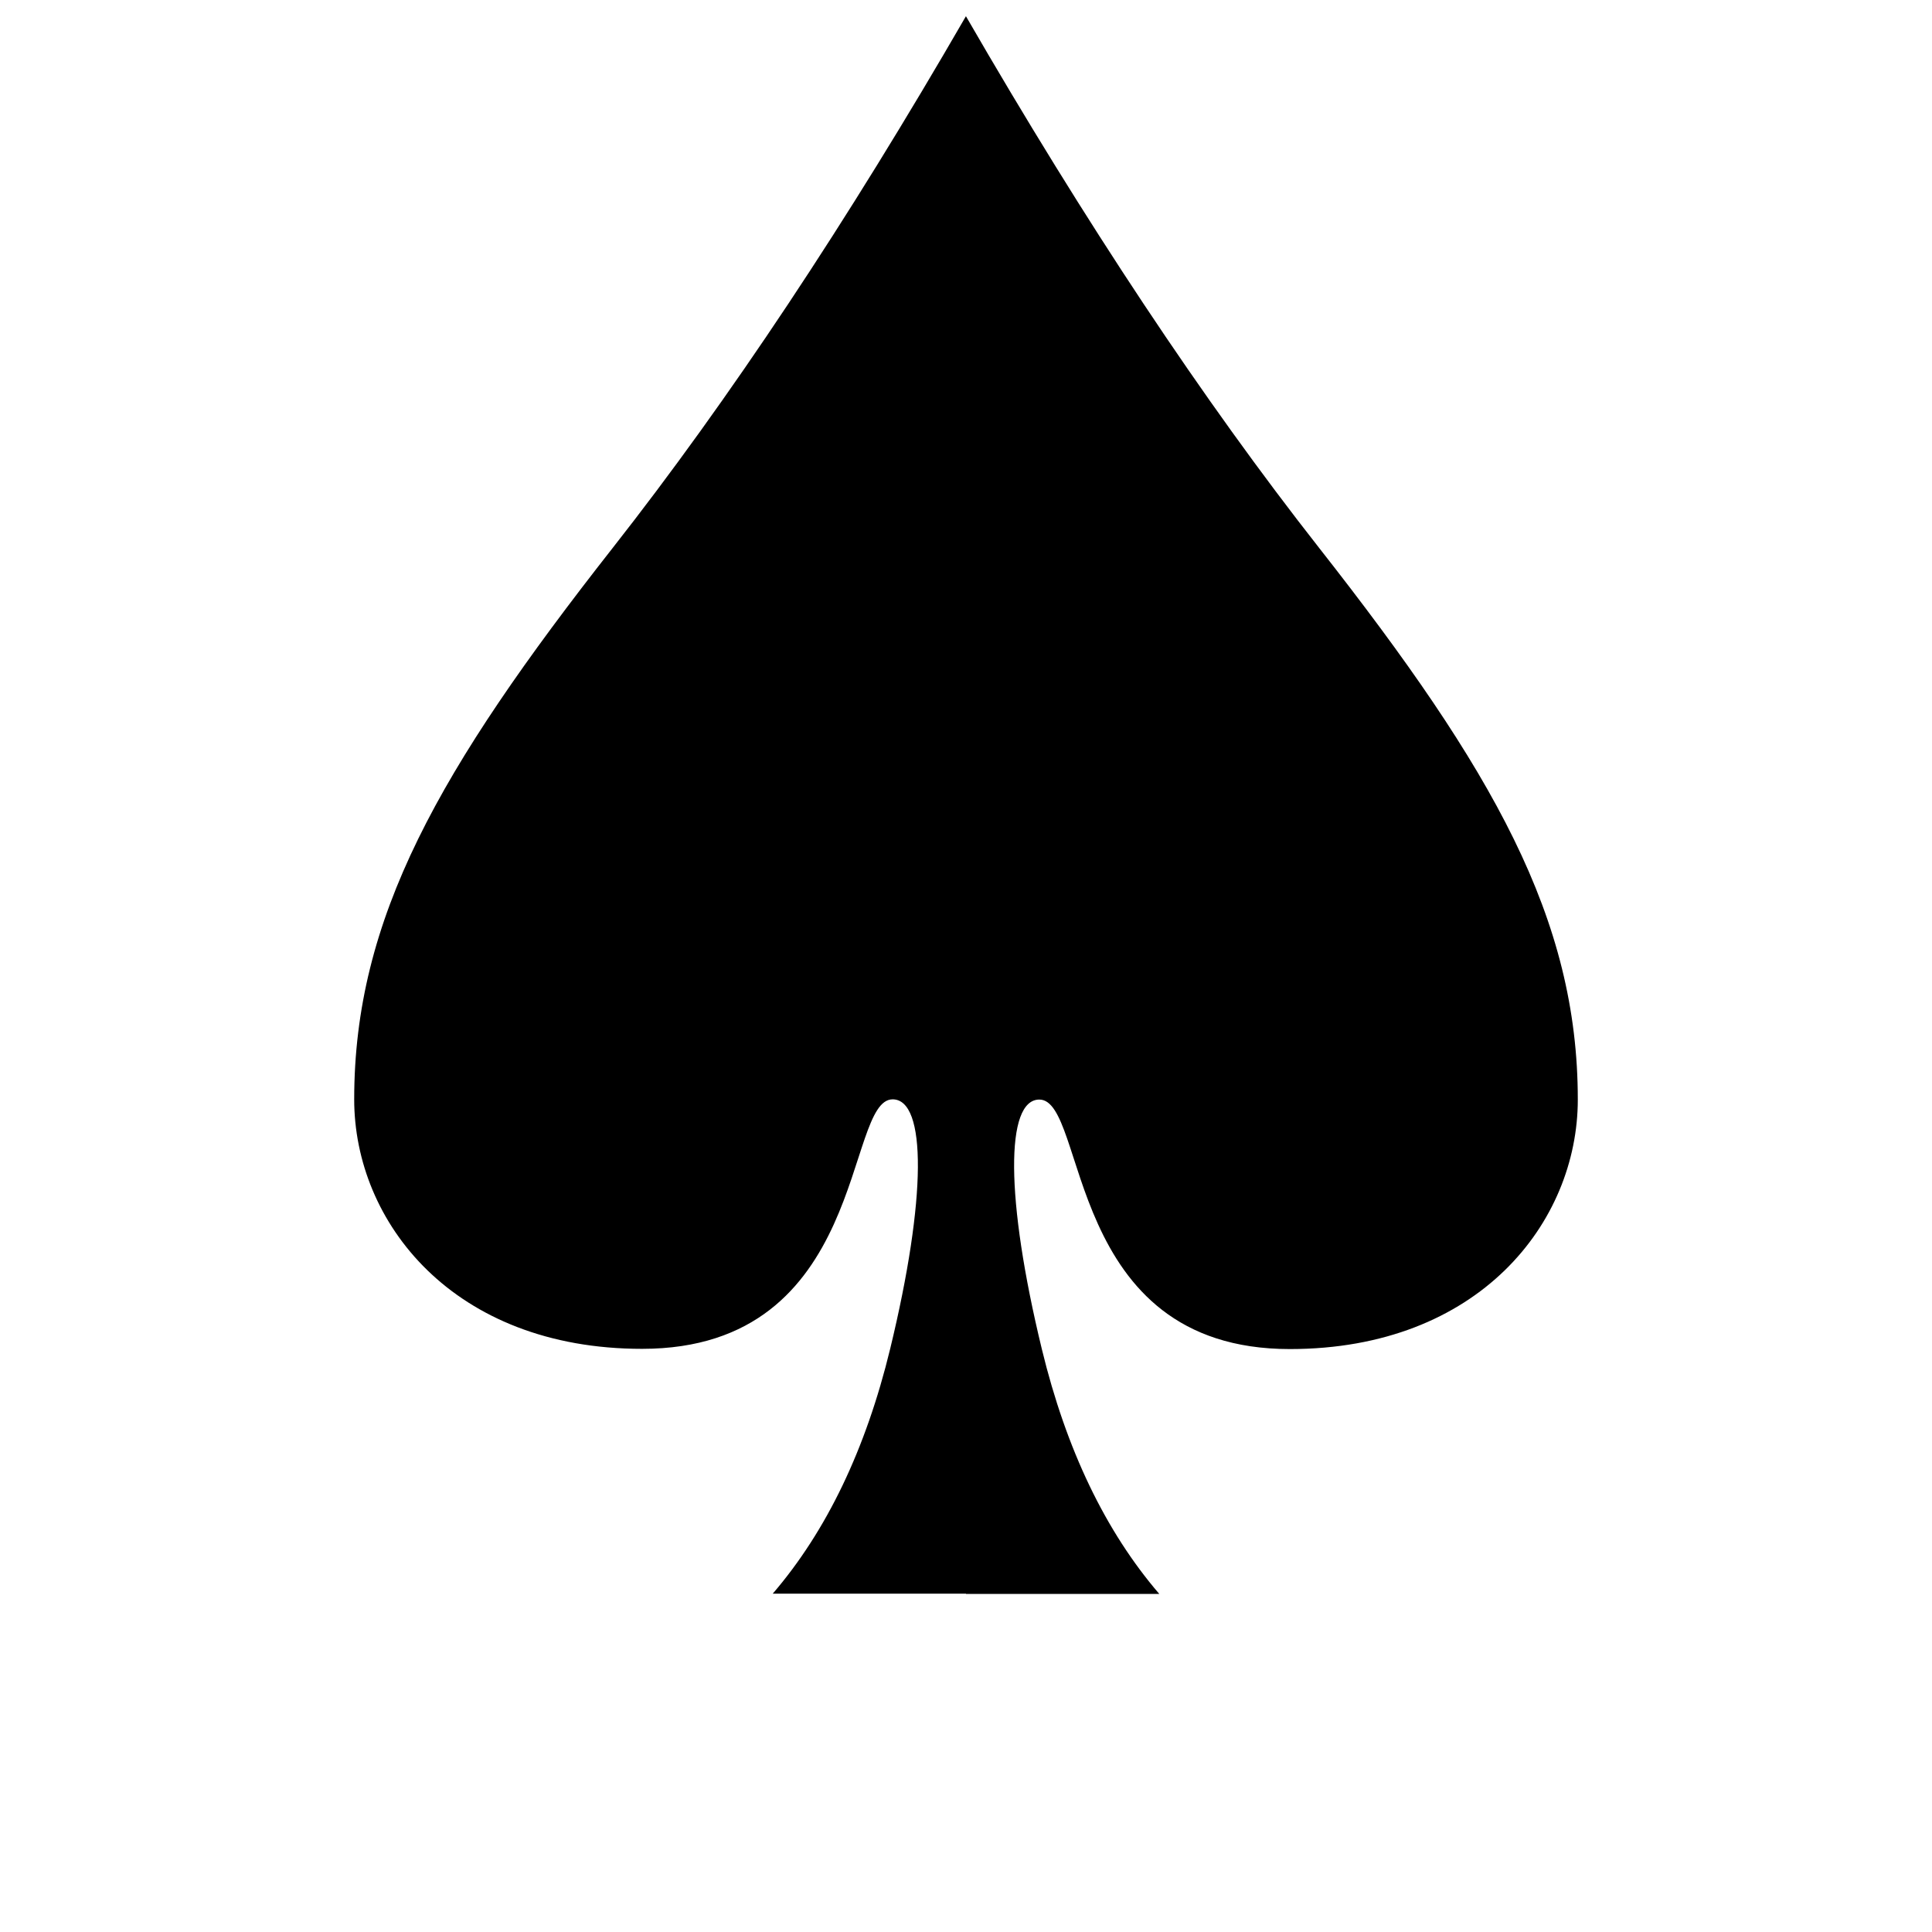
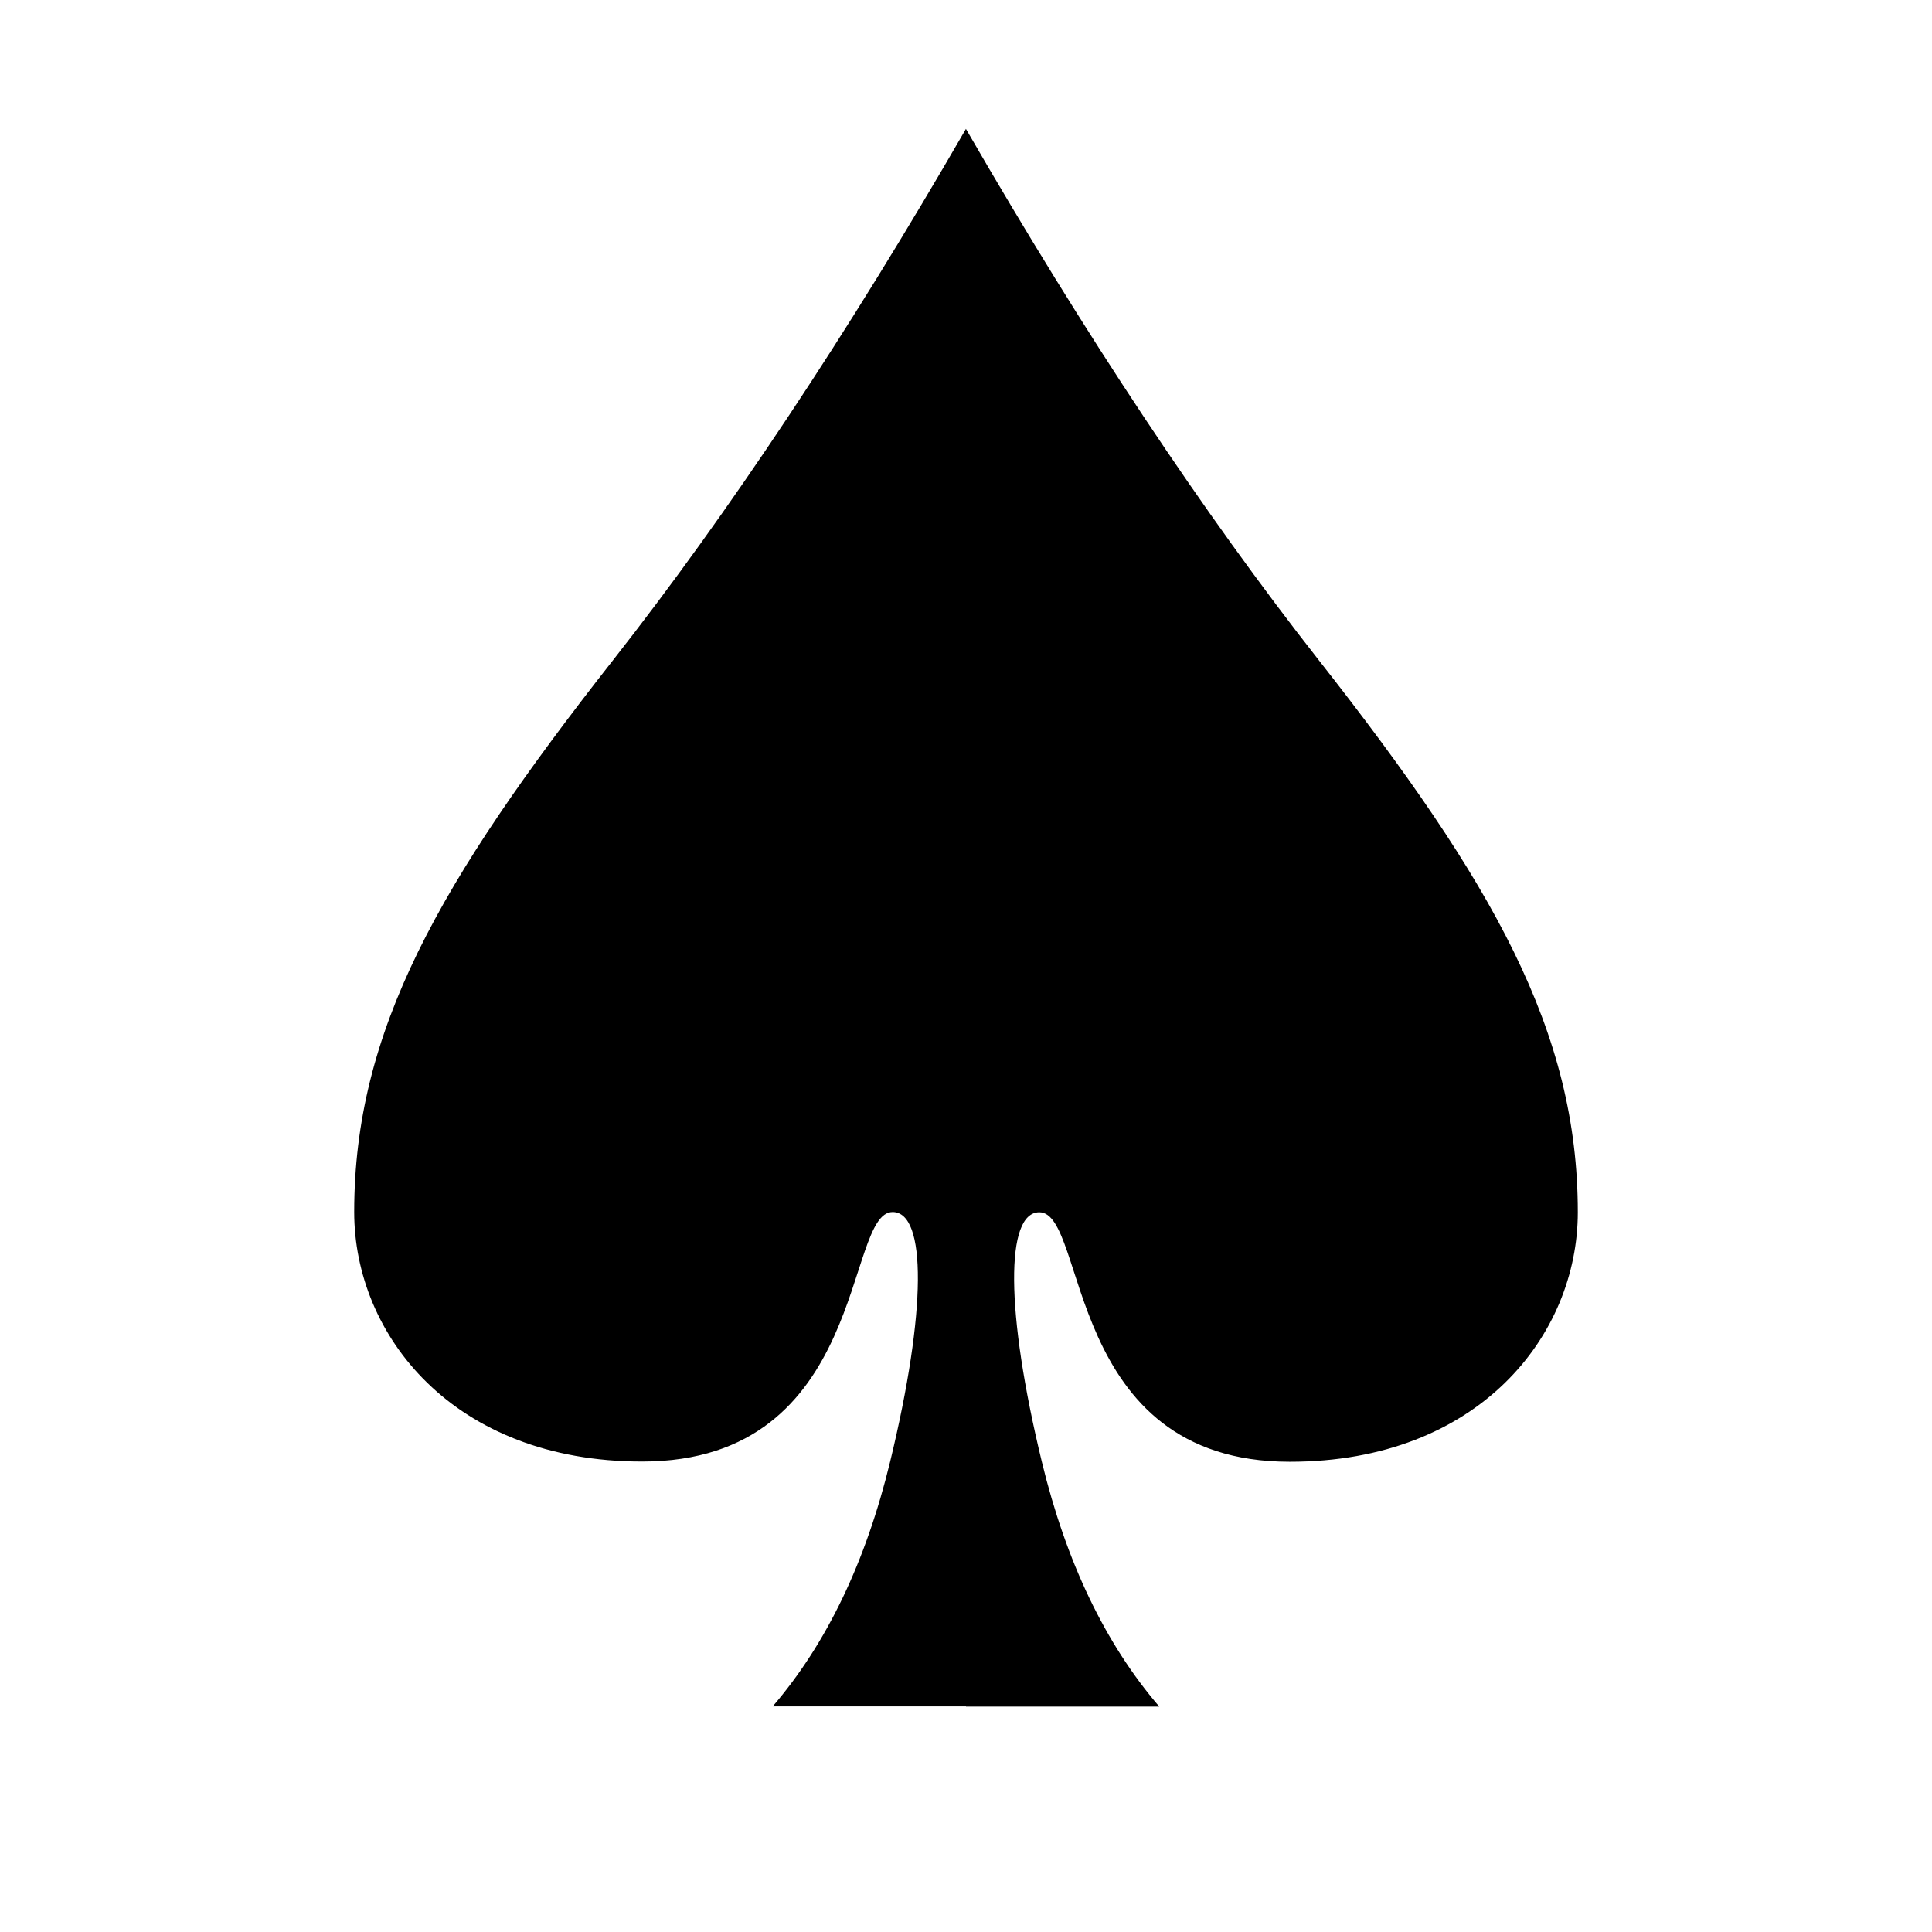
<svg xmlns="http://www.w3.org/2000/svg" viewBox="0 0 120 120">
-   <path fill-rule="evenodd" d="M60 1.014c7.406 12.82 14.719 23.83 21.94 33.026C92.77 47.836 98 57.067 98 68.296c0 7.627-6.142 15.496-17.884 15.497-14.02 0-12.56-15.497-15.56-15.497-2.117 0-2.115 6.14.154 15.496C66.223 90.03 68.654 95.1 72.004 99H60v-.014H47.996c3.35-3.901 5.781-8.97 7.294-15.208 2.269-9.355 2.271-15.496.153-15.496-3 0-1.539 15.498-15.56 15.497-11.74 0-17.883-7.87-17.883-15.497 0-11.228 5.23-20.46 16.06-34.255C45.282 24.829 52.595 13.82 60 1v.014z" />
+   <path fill-rule="evenodd" d="M60 8.014c7.406 12.82 14.719 23.83 21.94 33.026C92.77 54.836 98 64.067 98 75.296c0 7.627-6.142 15.496-17.884 15.497-14.02 0-12.56-15.497-15.56-15.497-2.117 0-2.115 6.14.154 15.496C66.223 97.03 68.654 102.1 72.004 106H60v-.014H47.996c3.35-3.901 5.781-8.97 7.294-15.208 2.269-9.355 2.271-15.496.153-15.496-3 0-1.539 15.498-15.56 15.497-11.74 0-17.883-7.87-17.883-15.497 0-11.228 5.23-20.46 16.06-34.255C45.282 31.829 52.595 20.82 60 8v.014z" />
</svg>
